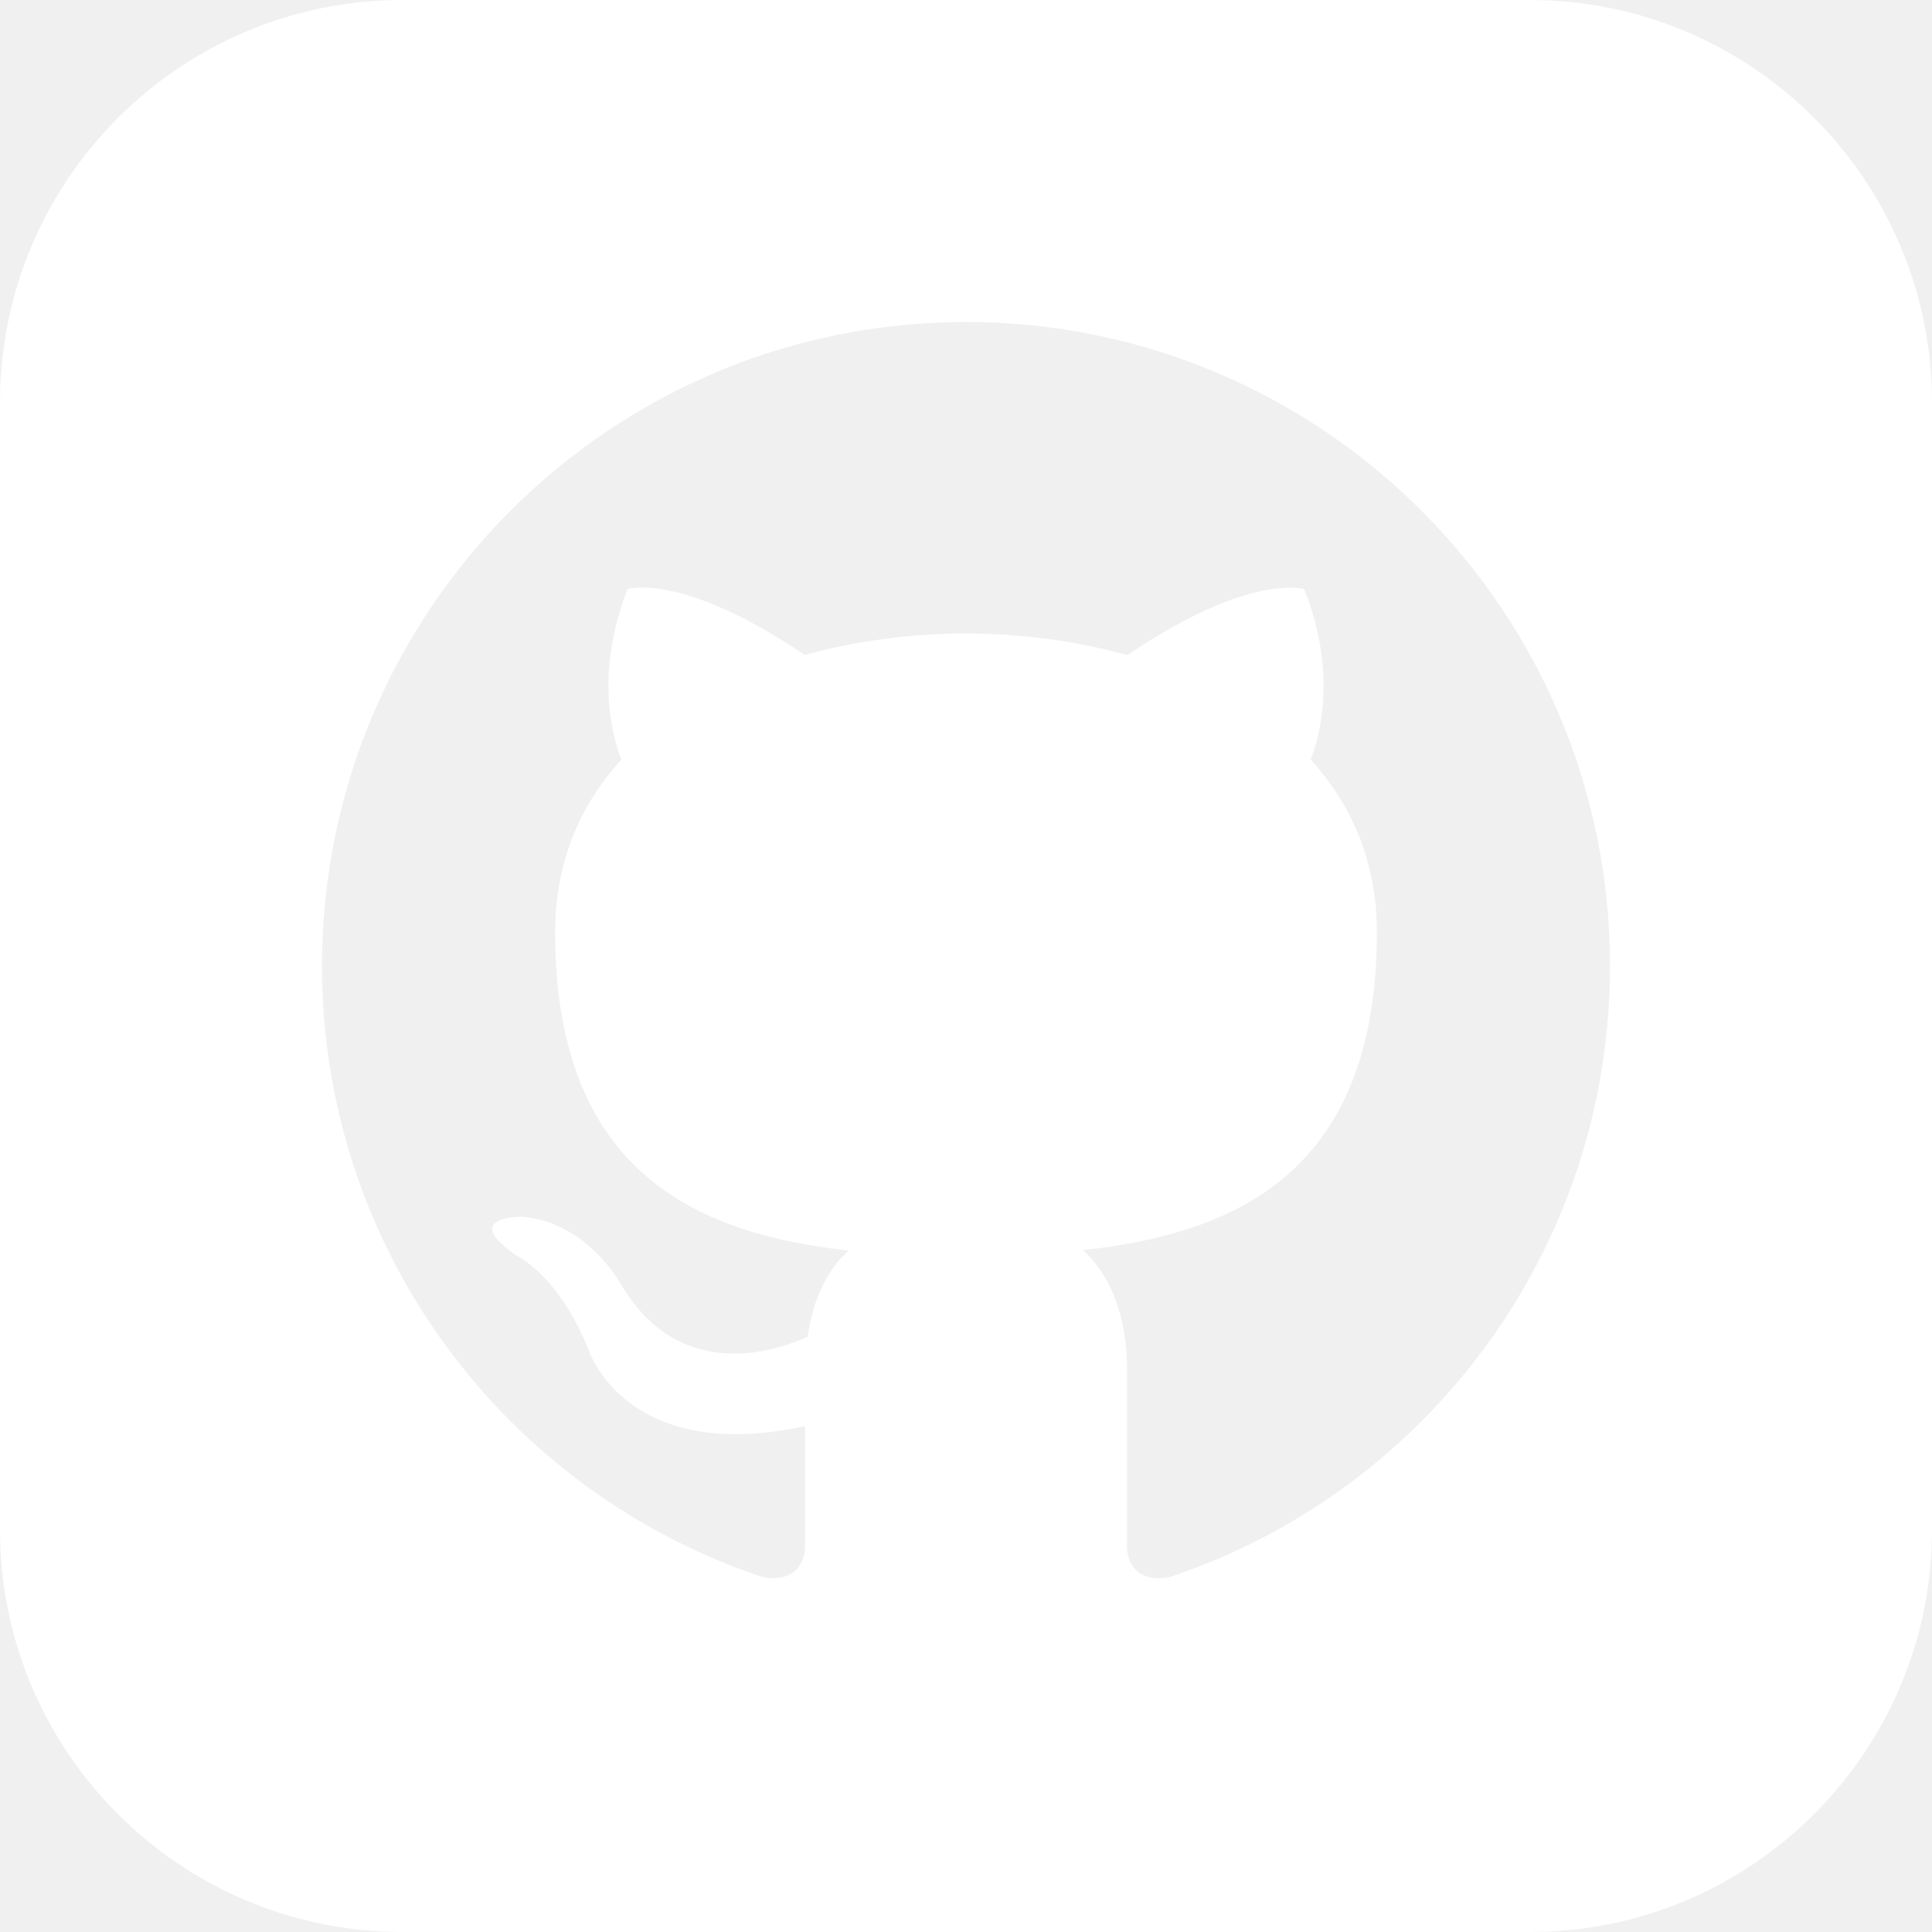
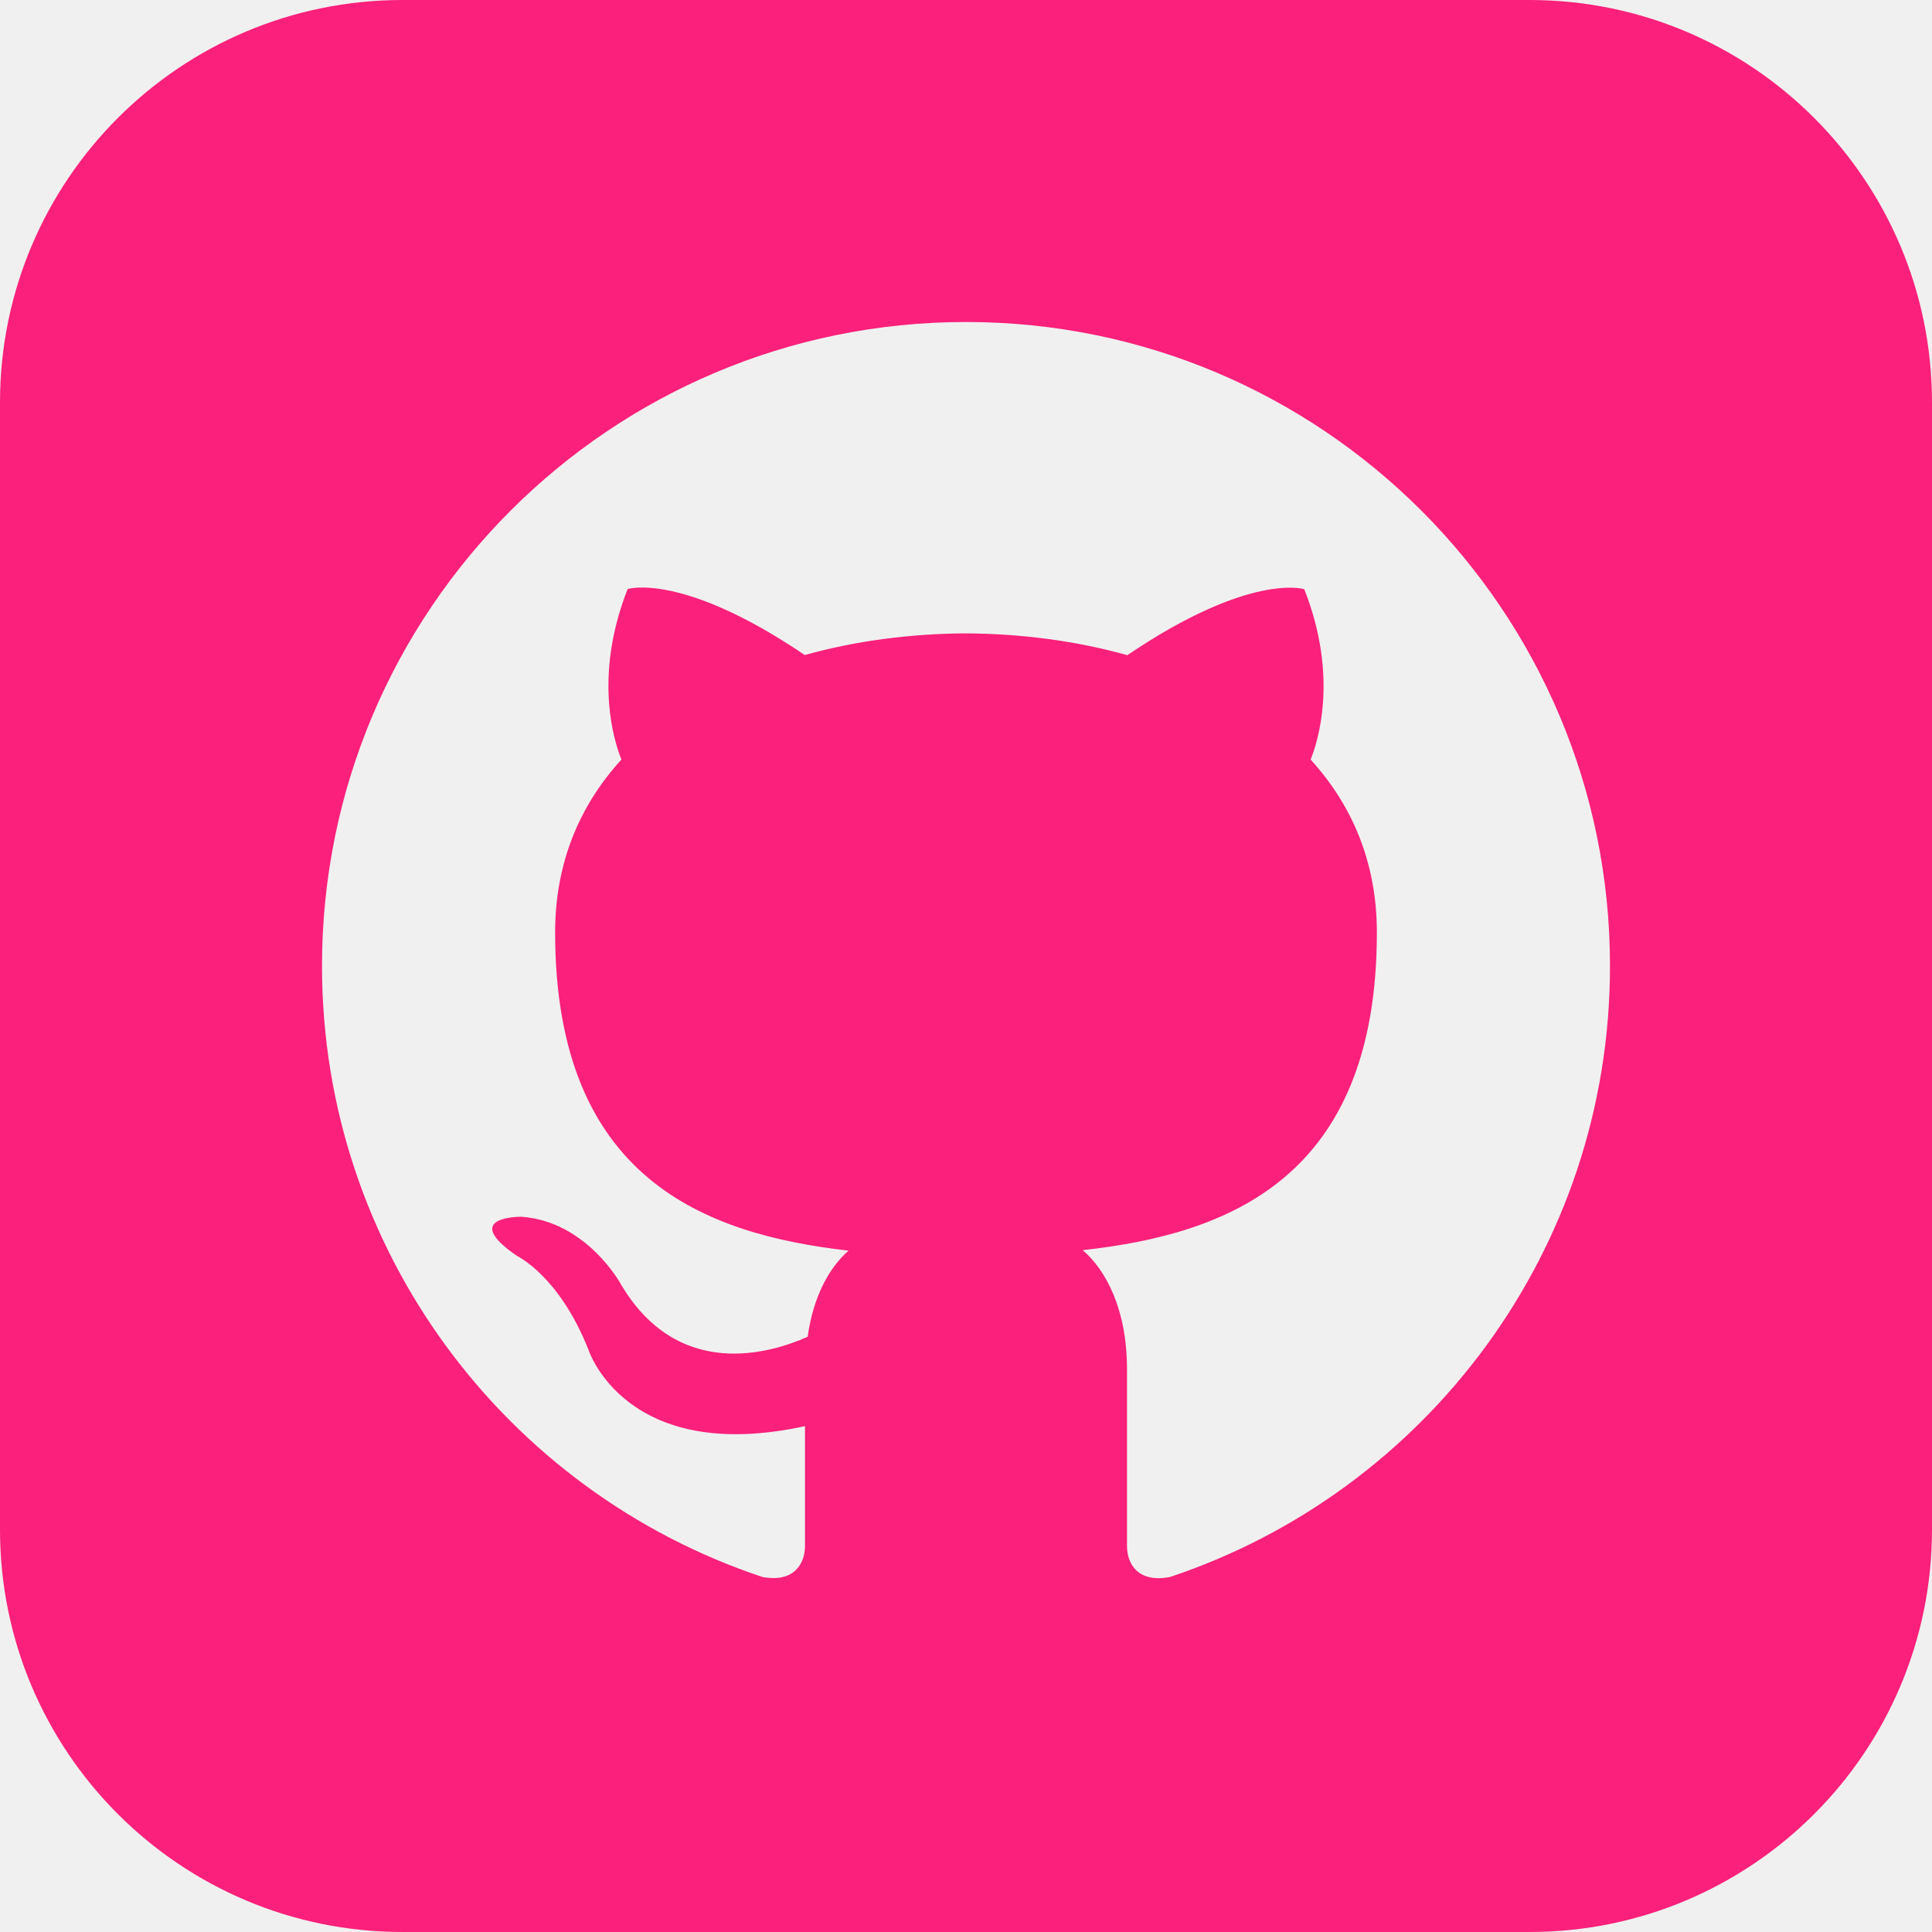
<svg xmlns="http://www.w3.org/2000/svg" width="24" height="24" viewBox="0 0 24 24">
-   <path fill="#ffffff" d="M19 0h-14c-2.761 0-5 2.239-5 5v14c0 2.761 2.239 5 5 5h14c2.762 0 5-2.239 5-5v-14c0-2.761-2.238-5-5-5zm-4.466 19.59c-.405.078-.534-.171-.534-.384v-2.195c0-.747-.262-1.233-.55-1.481 1.782-.198 3.654-.875 3.654-3.947 0-.874-.312-1.588-.823-2.147.082-.202.356-1.016-.079-2.117 0 0-.671-.215-2.198.82-.64-.18-1.324-.267-2.004-.271-.68.003-1.364.091-2.003.269-1.528-1.035-2.2-.82-2.2-.82-.434 1.102-.16 1.915-.077 2.118-.512.56-.824 1.273-.824 2.147 0 3.064 1.867 3.751 3.645 3.954-.229.2-.436.552-.508 1.07-.457.204-1.614.557-2.328-.666 0 0-.423-.768-1.227-.825 0 0-.78-.01-.055.487 0 0 .525.246.889 1.17 0 0 .463 1.428 2.688.944v1.489c0 .211-.129.459-.528.385-3.18-1.057-5.472-4.056-5.472-7.59 0-4.419 3.582-8 8-8s8 3.581 8 8c0 3.533-2.289 6.531-5.466 7.59z" />
+   <path fill="#fa207b" d="M19 0h-14c-2.761 0-5 2.239-5 5v14c0 2.761 2.239 5 5 5h14c2.762 0 5-2.239 5-5v-14c0-2.761-2.238-5-5-5zm-4.466 19.59c-.405.078-.534-.171-.534-.384v-2.195c0-.747-.262-1.233-.55-1.481 1.782-.198 3.654-.875 3.654-3.947 0-.874-.312-1.588-.823-2.147.082-.202.356-1.016-.079-2.117 0 0-.671-.215-2.198.82-.64-.18-1.324-.267-2.004-.271-.68.003-1.364.091-2.003.269-1.528-1.035-2.2-.82-2.2-.82-.434 1.102-.16 1.915-.077 2.118-.512.56-.824 1.273-.824 2.147 0 3.064 1.867 3.751 3.645 3.954-.229.2-.436.552-.508 1.07-.457.204-1.614.557-2.328-.666 0 0-.423-.768-1.227-.825 0 0-.78-.01-.055.487 0 0 .525.246.889 1.17 0 0 .463 1.428 2.688.944v1.489c0 .211-.129.459-.528.385-3.18-1.057-5.472-4.056-5.472-7.59 0-4.419 3.582-8 8-8s8 3.581 8 8c0 3.533-2.289 6.531-5.466 7.59z" />
</svg>
